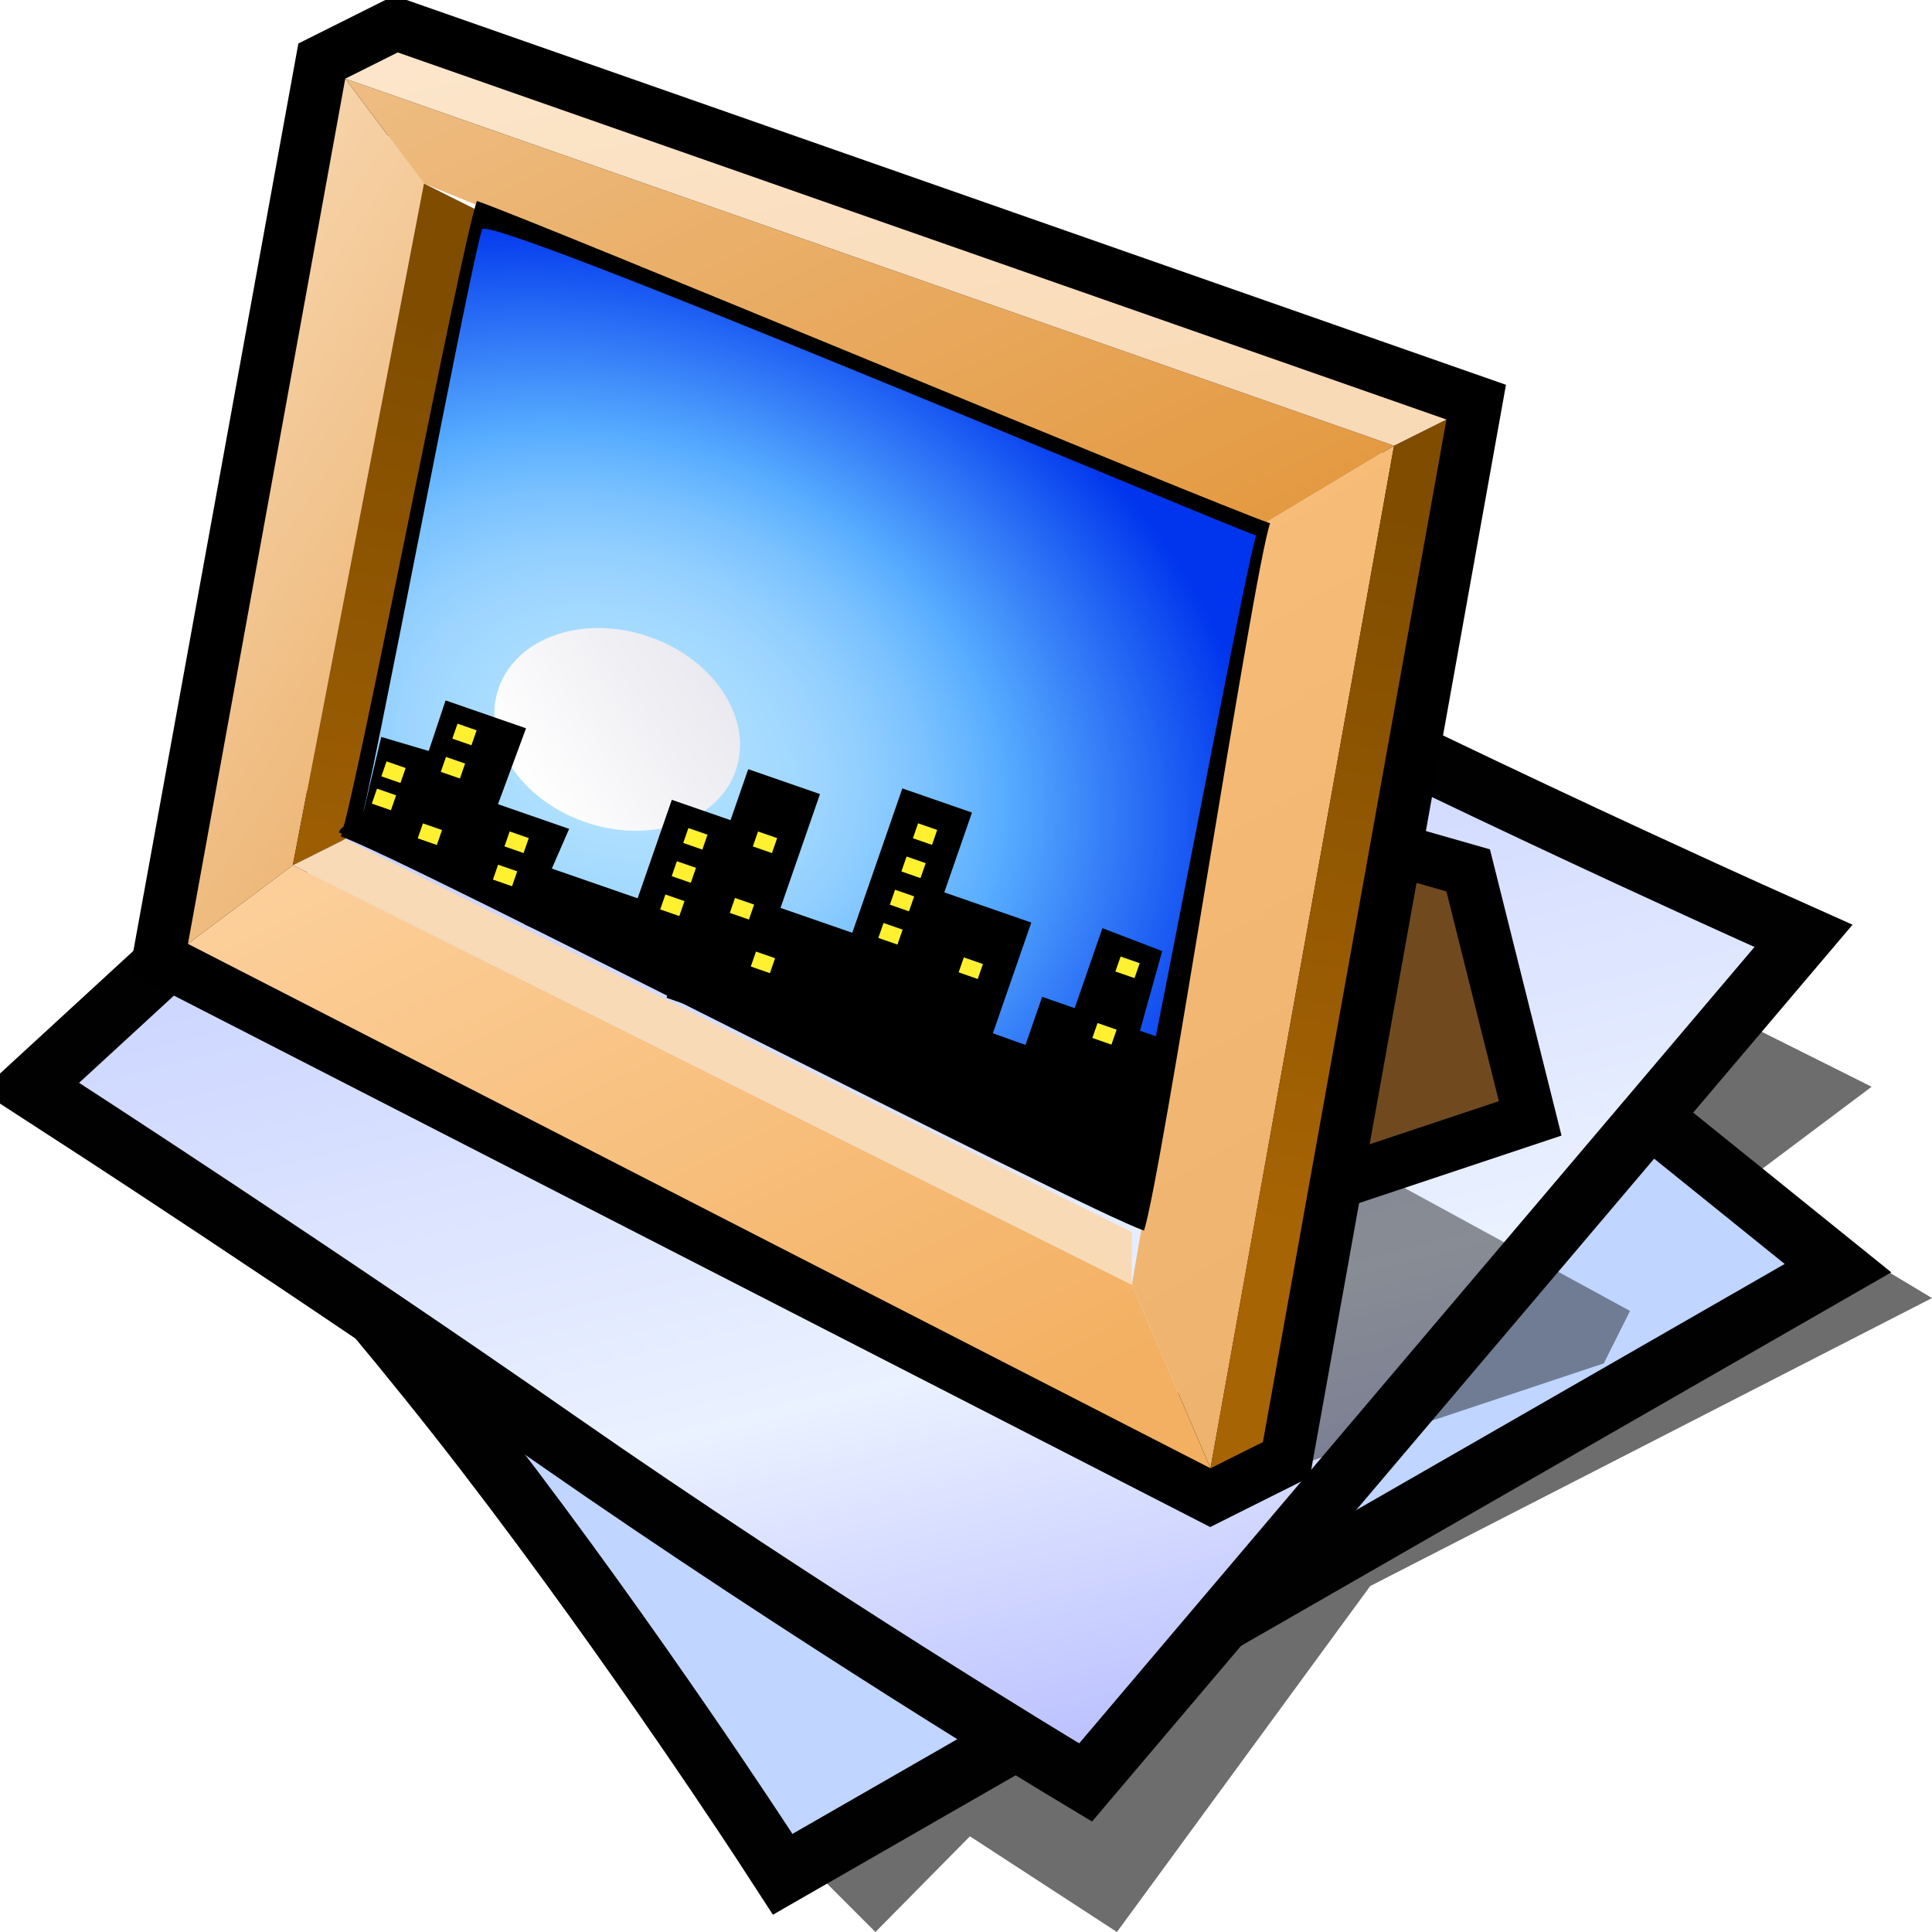
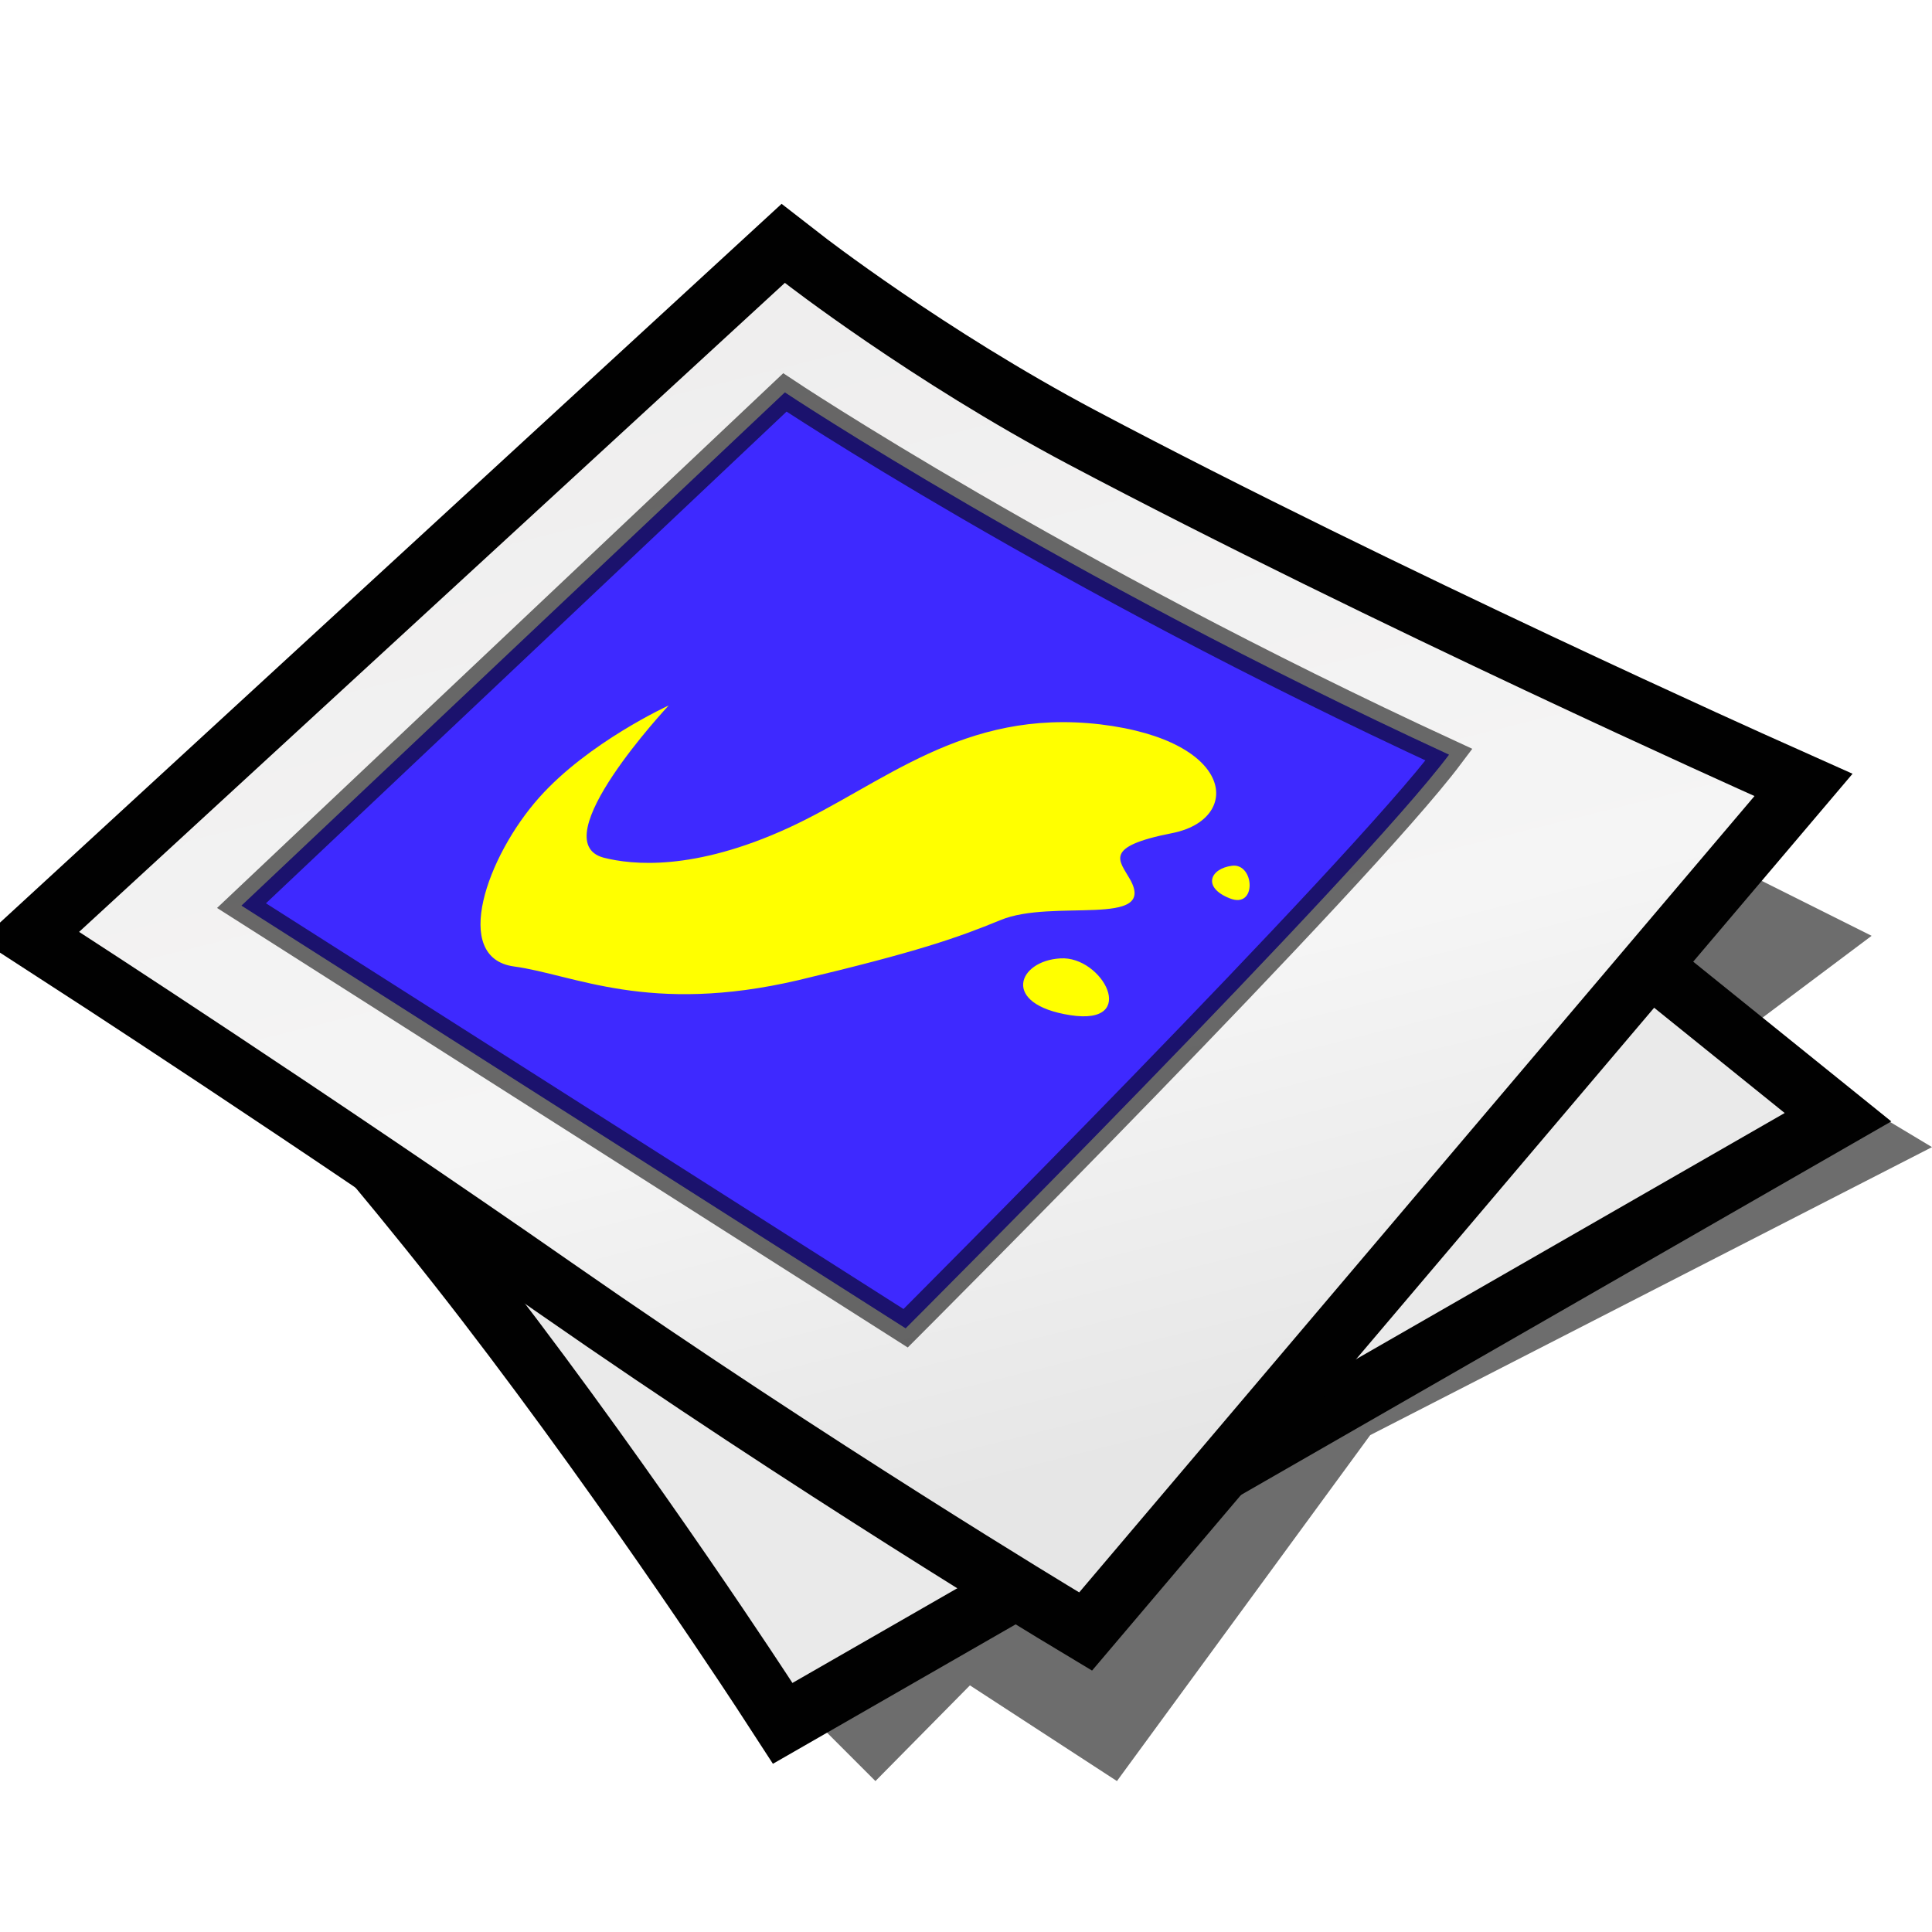
- <svg xmlns="http://www.w3.org/2000/svg" xmlns:xlink="http://www.w3.org/1999/xlink" version="1.1" width="64" height="64" color-interpolation="linearRGB" id="svg2">
-   <defs id="defs29">
-     <linearGradient id="aigrd5" gradientUnits="userSpaceOnUse" x1="23.252" y1="16.748" x2="39.501" y2="44.975">
-       <stop offset="0" style="stop-color:#D2D2D2" id="stop47" />
-       <stop offset="1" style="stop-color:#EDEDED" id="stop49" />
+ <svg xmlns="http://www.w3.org/2000/svg" version="1.1" width="64" height="64" color-interpolation="linearRGB" id="svg2">
+   <defs id="defs48">
+     <radialGradient gradientTransform="matrix(0.5714,0,0,0.3333,26,35)" r="64" cy="0" cx="0" gradientUnits="userSpaceOnUse" id="gradient0">
+       <stop id="stop11" stop-color="#eaeaea" offset="1" />
+       <stop id="stop13" stop-color="#a3a3a3" offset="0.489" />
+     </radialGradient>
+     <linearGradient y2="27.99" x2="118.33" y1="-17.09" x1="107.04" gradientUnits="userSpaceOnUse" id="gradient1">
+       <stop id="stop20" stop-color="#edecec" offset="0" />
+       <stop id="stop22" stop-color="#f5f5f5" offset="0.673" />
+       <stop id="stop24" stop-color="#e6e6e6" offset="1" />
    </linearGradient>
-     <linearGradient xlink:href="#aigrd5" id="linearGradient3373" gradientUnits="userSpaceOnUse" gradientTransform="matrix(1.25,0,0,1.25,-9.342159,-18.15203)" x1="23.252" y1="16.748" x2="39.501" y2="44.975" />
-     <radialGradient id="gradient0-7" gradientUnits="userSpaceOnUse" cx="0" cy="0" r="64" gradientTransform="matrix(0.4761,0.3029,-0.1752,0.2754,16,30)">
-       <stop offset="0" stop-color="#ff7575" id="stop3351" />
-       <stop offset="1" stop-color="#c20505" id="stop3353" />
-     </radialGradient>
-     <radialGradient id="gradient1-9" gradientUnits="userSpaceOnUse" cx="0" cy="0" r="64" gradientTransform="matrix(0.4761,0.3029,-0.1752,0.2754,16,30)">
-       <stop offset="0" stop-color="#c83636" id="stop3358" />
-       <stop offset="1" stop-color="#790303" id="stop3360" />
-     </radialGradient>
-     <linearGradient id="gradient2" gradientUnits="userSpaceOnUse" x1="49.43" y1="-58.08" x2="75.92" y2="-40.87">
-       <stop offset="0" stop-color="#f9dab6" id="stop3365" />
-       <stop offset="1" stop-color="#e6a150" id="stop3367" />
+     <linearGradient y2="43.63" x2="78.9" y1="10.12" x1="80.48" gradientUnits="userSpaceOnUse" id="gradient2">
+       <stop id="stop29" stop-color="#9aa5ec" offset="0" />
+       <stop id="stop31" stop-color="#bfd2f9" offset="0.55" />
+       <stop id="stop33" stop-color="#949aee" offset="1" />
    </linearGradient>
-     <linearGradient id="gradient3" gradientUnits="userSpaceOnUse" x1="103.01" y1="-42.58" x2="130.69" y2="14.85">
-       <stop offset="0" stop-color="#f0c38e" id="stop3372" />
-       <stop offset="1" stop-color="#da7905" id="stop3374" />
+     <linearGradient y2="14.4" x2="-58.5" y1="43.08" x1="-62.14" gradientUnits="userSpaceOnUse" id="gradient3" gradientTransform="matrix(0.6608,0,0,0.7205,8.6916,7.9718)">
+       <stop id="stop40" stop-opacity="0.859" stop-color="#c70484" offset="0" />
+       <stop id="stop42" stop-color="#ee058e" offset="0.961" />
    </linearGradient>
-     <linearGradient id="gradient4" gradientUnits="userSpaceOnUse" x1="102.24" y1="-44.55" x2="134.29" y2="10.57">
-       <stop offset="0" stop-color="#ffc682" id="stop3379" />
-       <stop offset="1" stop-color="#edb26d" id="stop3381" />
-     </linearGradient>
-     <linearGradient id="gradient5" gradientUnits="userSpaceOnUse" x1="112.02" y1="-22.67" x2="129.56" y2="13.73">
-       <stop offset="0" stop-color="#ffd9ac" id="stop3386" />
-       <stop offset="1" stop-color="#f3b062" id="stop3388" />
-     </linearGradient>
-     <radialGradient id="gradient6" gradientUnits="userSpaceOnUse" cx="0" cy="0" r="64" gradientTransform="matrix(0.4761,0.3029,-0.1752,0.2754,16,30)">
-       <stop offset="0" stop-color="#7bff75" id="stop3393" />
-       <stop offset="1" stop-color="#0ec805" id="stop3395" />
-     </radialGradient>
-     <linearGradient id="gradient7" gradientUnits="userSpaceOnUse" x1="-6.78" y1="40.06" x2="-1.18" y2="12.2">
-       <stop offset="0" stop-color="#a76404" id="stop3402" />
-       <stop offset="1" stop-color="#7f4c00" id="stop3404" />
-     </linearGradient>
-     <linearGradient id="gradient8" gradientUnits="userSpaceOnUse" x1="-6.78" y1="40.06" x2="-1.18" y2="12.2">
-       <stop offset="0" stop-color="#a76404" id="stop3409" />
-       <stop offset="1" stop-color="#7f4c00" id="stop3411" />
-     </linearGradient>
-     <linearGradient id="gradient9" gradientUnits="userSpaceOnUse" x1="103.38" y1="-22.02" x2="109.24" y2="6">
-       <stop offset="0" stop-color="#fdebd4" id="stop3416" />
-       <stop offset="1" stop-color="#f9dab6" id="stop3418" />
-     </linearGradient>
-     <linearGradient id="gradient10" gradientUnits="userSpaceOnUse" x1="103.38" y1="-22.02" x2="109.24" y2="6">
-       <stop offset="0" stop-color="#fdebd4" id="stop3423" />
-       <stop offset="1" stop-color="#f9dab6" id="stop3425" />
-     </linearGradient>
-     <linearGradient y2="44.975" x2="39.501" y1="16.748" x1="23.252" gradientTransform="matrix(1.25,0,0,1.25,-9.342159,-18.15203)" gradientUnits="userSpaceOnUse" id="linearGradient3373-6" xlink:href="#aigrd5-6" />
-     <linearGradient y2="44.975" x2="39.501" y1="16.748" x1="23.252" gradientUnits="userSpaceOnUse" id="aigrd5-6">
-       <stop id="stop47-6" style="stop-color:#D2D2D2" offset="0" />
-       <stop id="stop49-4" style="stop-color:#EDEDED" offset="1" />
-     </linearGradient>
-     <linearGradient xlink:href="#gradient10" id="linearGradient3844" gradientUnits="userSpaceOnUse" gradientTransform="matrix(0.8685345,0,0,0.8685345,1.015055,-3.474138)" x1="103.38" y1="-22.02" x2="109.24" y2="6" />
-     <linearGradient xlink:href="#gradient9" id="linearGradient3847" gradientUnits="userSpaceOnUse" gradientTransform="matrix(0.8685345,0,0,0.8685345,1.015055,-3.474138)" x1="103.38" y1="-22.02" x2="109.24" y2="6" />
-     <linearGradient xlink:href="#gradient8" id="linearGradient3850" gradientUnits="userSpaceOnUse" gradientTransform="matrix(0.8685345,0,0,0.8685345,1.015055,-3.474138)" x1="-6.78" y1="40.06" x2="-1.18" y2="12.2" />
-     <linearGradient xlink:href="#gradient7" id="linearGradient3853" gradientUnits="userSpaceOnUse" gradientTransform="matrix(0.8685345,0,0,0.8685345,1.015055,-3.474138)" x1="-6.78" y1="40.06" x2="-1.18" y2="12.2" />
-     <linearGradient xlink:href="#gradient5" id="linearGradient3856" gradientUnits="userSpaceOnUse" gradientTransform="matrix(0.8685345,0,0,0.8685345,1.015055,-3.474138)" x1="112.02" y1="-22.67" x2="129.56" y2="13.73" />
-     <linearGradient xlink:href="#gradient4" id="linearGradient3859" gradientUnits="userSpaceOnUse" gradientTransform="matrix(0.8685345,0,0,0.8685345,1.015055,-3.474138)" x1="102.24" y1="-44.55" x2="134.29" y2="10.57" />
-     <linearGradient xlink:href="#gradient3" id="linearGradient3862" gradientUnits="userSpaceOnUse" gradientTransform="matrix(0.8685345,0,0,0.8685345,1.015055,-3.474138)" x1="103.01" y1="-42.58" x2="130.69" y2="14.85" />
-     <linearGradient xlink:href="#gradient2" id="linearGradient3865" gradientUnits="userSpaceOnUse" gradientTransform="matrix(0.8685345,0,0,0.8685345,1.015055,-3.474138)" x1="49.43" y1="-58.08" x2="75.92" y2="-40.87" />
-     <linearGradient id="aigrd7" gradientUnits="userSpaceOnUse" x1="31.506" y1="35.01" x2="31.506" y2="19.699">
-       <stop offset="0" style="stop-color:#D0D6E5" id="stop69" />
-       <stop offset="1" style="stop-color:#093A80" id="stop71" />
-     </linearGradient>
-     <linearGradient id="aigrd6" gradientUnits="userSpaceOnUse" x1="31.458" y1="40.002" x2="31.493" y2="33.216">
-       <stop offset="0" style="stop-color:#163069" id="stop54" />
-       <stop offset="1" style="stop-color:#83A1CB" id="stop56" />
-     </linearGradient>
-     <linearGradient id="aigrd5-64" gradientUnits="userSpaceOnUse" x1="23.252" y1="16.748" x2="39.501" y2="44.975">
-       <stop offset="0" style="stop-color:#D2D2D2" id="stop47-0" />
-       <stop offset="1" style="stop-color:#EDEDED" id="stop49-9" />
-     </linearGradient>
-     <linearGradient y2="23.996" x2="-128.973" y1="9.632" x1="-114.611" gradientTransform="matrix(0.246468,5.862126e-2,-5.862126e-2,0.246468,57.81263,30.09895)" gradientUnits="userSpaceOnUse" id="linearGradient2887" xlink:href="#XMLID_19_" />
-     <radialGradient r="23.452" fy="-3927.592" fx="1140.562" cy="-3927.592" cx="1140.562" gradientTransform="matrix(5.403593e-2,1.038665e-2,-1.400931e-2,4.76266e-2,-74.34643,221.0241)" gradientUnits="userSpaceOnUse" id="radialGradient2885" xlink:href="#XMLID_18_" />
-     <radialGradient r="43.113" fy="-3650.279" fx="1771.706" cy="-3650.279" cx="1771.706" gradientTransform="matrix(6.034392e-2,4.027995e-3,-4.99066e-3,4.879194e-2,-81.97884,217.2259)" gradientUnits="userSpaceOnUse" id="radialGradient2883" xlink:href="#XMLID_17_" />
-     <radialGradient r="43.096" fy="453.64" fx="444.371" cy="453.64" cx="444.371" gradientTransform="matrix(0.253333,0,0,0.253333,-1.297065,-3.466699)" gradientUnits="userSpaceOnUse" id="radialGradient2881" xlink:href="#XMLID_16_" />
-     <linearGradient y2="72.763" x2="-61.257" y1="66.934" x1="-54.942" gradientTransform="matrix(0.246468,5.862126e-2,-5.862126e-2,0.246468,57.81263,30.09895)" gradientUnits="userSpaceOnUse" id="linearGradient2879" xlink:href="#XMLID_15_" />
-     <linearGradient y2="73.021" x2="-60.871" y1="67.411" x1="-54.794" gradientTransform="matrix(0.246468,5.862126e-2,-5.862126e-2,0.246468,57.81263,30.09895)" gradientUnits="userSpaceOnUse" id="linearGradient2877" xlink:href="#XMLID_14_" />
-     <linearGradient y2="189.76" x2="155.383" y1="182.497" x1="171.445" gradientTransform="matrix(0.253333,0,0,0.253333,-1.297065,-3.466699)" gradientUnits="userSpaceOnUse" id="linearGradient2875" xlink:href="#XMLID_13_" />
-     <linearGradient y2="-30.302" x2="-148.23" y1="78.66" x1="-84.267" gradientTransform="matrix(0.246468,5.862126e-2,-5.862126e-2,0.246468,57.81263,30.09895)" gradientUnits="userSpaceOnUse" id="linearGradient2873" xlink:href="#XMLID_12_" />
-     <linearGradient y2="-11.607" x2="-141.743" y1="113.914" x1="-46.602" gradientTransform="matrix(0.246468,5.862126e-2,-5.862126e-2,0.246468,57.81263,30.09895)" gradientUnits="userSpaceOnUse" id="linearGradient2871" xlink:href="#XMLID_11_" />
-     <linearGradient y2="202.52" x2="166.357" y1="126.613" x1="115.251" gradientTransform="matrix(0.253333,0,0,0.253333,-1.297065,-3.466699)" gradientUnits="userSpaceOnUse" id="linearGradient2869" xlink:href="#XMLID_10_" />
-     <radialGradient r="475.341" fy="-4392.899" fx="763.384" cy="-4392.899" cx="763.384" gradientTransform="matrix(5.892526e-2,1.132399e-2,-1.400931e-2,4.76266e-2,-72.38725,221.3862)" gradientUnits="userSpaceOnUse" id="radialGradient2867" xlink:href="#XMLID_9_" />
-     <linearGradient y2="23.812" x2="-129.359" y1="18.679" x1="-124.227" gradientTransform="matrix(0.246468,5.862126e-2,-5.862126e-2,0.246468,57.81263,30.09895)" gradientUnits="userSpaceOnUse" id="linearGradient2865" xlink:href="#XMLID_8_" />
-     <linearGradient y2="23.996" x2="-128.973" y1="9.632" x1="-114.611" gradientTransform="matrix(0.246468,5.862126e-2,-5.862126e-2,0.246468,57.81263,30.09895)" gradientUnits="userSpaceOnUse" id="linearGradient1808" xlink:href="#XMLID_19_" />
-     <linearGradient id="XMLID_19_" gradientUnits="userSpaceOnUse" x1="-114.611" y1="9.632" x2="-128.973" y2="23.996" gradientTransform="matrix(0.9729,0.2314,-0.2314,0.9729,233.3281,132.4962)">
-       <stop offset="0" style="stop-color:#ffffff;stop-opacity:1;" id="stop3864" />
-       <stop offset="1" style="stop-color:#ff0000;stop-opacity:1;" id="stop3865" />
-     </linearGradient>
-     <radialGradient r="23.452" fy="-3927.592" fx="1140.562" cy="-3927.592" cx="1140.562" gradientTransform="matrix(5.403593e-2,1.038665e-2,-1.400931e-2,4.76266e-2,-74.34643,221.0241)" gradientUnits="userSpaceOnUse" id="radialGradient1811" xlink:href="#XMLID_18_" />
-     <radialGradient id="XMLID_18_" cx="1140.562" cy="-3927.592" r="23.452" fx="1140.562" fy="-3927.592" gradientTransform="matrix(0.2133,4.1e-2,-5.53e-2,0.188,-288.3531,886.1491)" gradientUnits="userSpaceOnUse">
-       <stop offset="0" style="stop-color:#FFFFFF" id="stop3857" />
-       <stop offset="1" style="stop-color:#000000" id="stop3858" />
-     </radialGradient>
-     <radialGradient r="43.113" fy="-3650.279" fx="1771.706" cy="-3650.279" cx="1771.706" gradientTransform="matrix(6.034392e-2,4.027995e-3,-4.99066e-3,4.879194e-2,-81.97884,217.2259)" gradientUnits="userSpaceOnUse" id="radialGradient1814" xlink:href="#XMLID_17_" />
-     <radialGradient id="XMLID_17_" cx="1771.706" cy="-3650.279" r="43.113" fx="1771.706" fy="-3650.279" gradientTransform="matrix(0.2382,1.59e-2,-1.97e-2,0.1926,-318.4811,871.156)" gradientUnits="userSpaceOnUse">
-       <stop offset="0.006" style="stop-color:#FFE091" id="stop3832" />
-       <stop offset="0.094" style="stop-color:#FEDE8F" id="stop3833" />
-       <stop offset="0.13" style="stop-color:#FAD988" id="stop3834" />
-       <stop offset="0.156" style="stop-color:#F3CF7C" id="stop3835" />
-       <stop offset="0.177" style="stop-color:#E9C26A" id="stop3836" />
-       <stop offset="0.196" style="stop-color:#DCB054" id="stop3837" />
-       <stop offset="0.202" style="stop-color:#D6A84A" id="stop3838" />
-       <stop offset="0.299" style="stop-color:#D1A248" id="stop3839" />
-       <stop offset="0.425" style="stop-color:#C19241" id="stop3840" />
-       <stop offset="0.567" style="stop-color:#A87736" id="stop3841" />
-       <stop offset="0.719" style="stop-color:#855227" id="stop3842" />
-       <stop offset="0.73" style="stop-color:#824F26" id="stop3843" />
-       <stop offset="0.848" style="stop-color:#663333" id="stop3844" />
-       <stop offset="1" style="stop-color:#000000" id="stop3845" />
-     </radialGradient>
-     <radialGradient gradientTransform="matrix(0.253333,0,0,0.253333,-1.297065,-3.466699)" r="43.096" fy="453.64" fx="444.371" cy="453.64" cx="444.371" gradientUnits="userSpaceOnUse" id="radialGradient1817" xlink:href="#XMLID_16_" />
-     <radialGradient id="XMLID_16_" cx="444.371" cy="453.64" r="43.096" fx="444.371" fy="453.64" gradientUnits="userSpaceOnUse">
-       <stop offset="0.006" style="stop-color:#FFE091" id="stop3807" />
-       <stop offset="0.094" style="stop-color:#FEDE8F" id="stop3808" />
-       <stop offset="0.13" style="stop-color:#FAD988" id="stop3809" />
-       <stop offset="0.156" style="stop-color:#F3CF7C" id="stop3810" />
-       <stop offset="0.177" style="stop-color:#E9C26A" id="stop3811" />
-       <stop offset="0.196" style="stop-color:#DCB054" id="stop3812" />
-       <stop offset="0.202" style="stop-color:#D6A84A" id="stop3813" />
-       <stop offset="0.299" style="stop-color:#D1A248" id="stop3814" />
-       <stop offset="0.425" style="stop-color:#C19241" id="stop3815" />
-       <stop offset="0.567" style="stop-color:#A87736" id="stop3816" />
-       <stop offset="0.719" style="stop-color:#855227" id="stop3817" />
-       <stop offset="0.73" style="stop-color:#824F26" id="stop3818" />
-       <stop offset="0.848" style="stop-color:#663333" id="stop3819" />
-       <stop offset="1" style="stop-color:#000000" id="stop3820" />
-     </radialGradient>
-     <linearGradient y2="72.763" x2="-61.257" y1="66.934" x1="-54.942" gradientTransform="matrix(0.246468,5.862126e-2,-5.862126e-2,0.246468,57.81263,30.09895)" gradientUnits="userSpaceOnUse" id="linearGradient1820" xlink:href="#XMLID_15_" />
-     <linearGradient id="XMLID_15_" gradientUnits="userSpaceOnUse" x1="-54.942" y1="66.934" x2="-61.257" y2="72.763" gradientTransform="matrix(0.9729,0.2314,-0.2314,0.9729,233.3281,132.4962)">
-       <stop offset="0" style="stop-color:#B2B2B2" id="stop3797" />
-       <stop offset="0.236" style="stop-color:#E9E9EF" id="stop3798" />
-       <stop offset="1" style="stop-color:#616161" id="stop3799" />
-     </linearGradient>
-     <linearGradient y2="73.021" x2="-60.871" y1="67.411" x1="-54.794" gradientTransform="matrix(0.246468,5.862126e-2,-5.862126e-2,0.246468,57.81263,30.09895)" gradientUnits="userSpaceOnUse" id="linearGradient1823" xlink:href="#XMLID_14_" />
-     <linearGradient id="XMLID_14_" gradientUnits="userSpaceOnUse" x1="-54.794" y1="67.411" x2="-60.871" y2="73.021" gradientTransform="matrix(0.9729,0.2314,-0.2314,0.9729,233.3281,132.4962)">
-       <stop offset="0" style="stop-color:#949494" id="stop3787" />
-       <stop offset="0.236" style="stop-color:#CCCCCC" id="stop3788" />
-       <stop offset="1" style="stop-color:#616161" id="stop3789" />
-     </linearGradient>
-     <linearGradient gradientTransform="matrix(0.253333,0,0,0.253333,-1.297065,-3.466699)" y2="189.76" x2="155.383" y1="182.497" x1="171.445" gradientUnits="userSpaceOnUse" id="linearGradient1826" xlink:href="#XMLID_13_" />
-     <linearGradient id="XMLID_13_" gradientUnits="userSpaceOnUse" x1="171.445" y1="182.497" x2="155.383" y2="189.76">
-       <stop offset="0" style="stop-color:#7D7D99" id="stop3780" />
-       <stop offset="1" style="stop-color:#585868" id="stop3781" />
-     </linearGradient>
-     <linearGradient y2="-30.302" x2="-148.23" y1="78.66" x1="-84.267" gradientTransform="matrix(0.246468,5.862126e-2,-5.862126e-2,0.246468,57.81263,30.09895)" gradientUnits="userSpaceOnUse" id="linearGradient1829" xlink:href="#XMLID_12_" />
-     <linearGradient id="XMLID_12_" gradientUnits="userSpaceOnUse" x1="-84.267" y1="78.66" x2="-148.23" y2="-30.302" gradientTransform="matrix(0.9729,0.2314,-0.2314,0.9729,233.3281,132.4962)">
-       <stop offset="0" style="stop-color:#000000" id="stop3757" />
-       <stop offset="0.006" style="stop-color:#110000" id="stop3758" />
-       <stop offset="0.029" style="stop-color:#490000" id="stop3759" />
-       <stop offset="0.05" style="stop-color:#760000" id="stop3760" />
-       <stop offset="0.069" style="stop-color:#960000" id="stop3761" />
-       <stop offset="0.085" style="stop-color:#AA0000" id="stop3762" />
-       <stop offset="0.096" style="stop-color:#B10000" id="stop3763" />
-       <stop offset="0.096" style="stop-color:#B20000" id="stop3764" />
-       <stop offset="0.136" style="stop-color:#CE0000" id="stop3765" />
-       <stop offset="0.178" style="stop-color:#E30000" id="stop3766" />
-       <stop offset="0.225" style="stop-color:#F30000" id="stop3767" />
-       <stop offset="0.278" style="stop-color:#FC0000" id="stop3768" />
-       <stop offset="0.354" style="stop-color:#FF0000" id="stop3769" />
-       <stop offset="1" style="stop-color:#CF0000" id="stop3770" />
-     </linearGradient>
-     <linearGradient y2="-11.607" x2="-141.743" y1="113.914" x1="-46.602" gradientTransform="matrix(0.246468,5.862126e-2,-5.862126e-2,0.246468,57.81263,30.09895)" gradientUnits="userSpaceOnUse" id="linearGradient1832" xlink:href="#XMLID_11_" />
-     <linearGradient id="XMLID_11_" gradientUnits="userSpaceOnUse" x1="-46.602" y1="113.914" x2="-141.743" y2="-11.607" gradientTransform="matrix(0.9729,0.2314,-0.2314,0.9729,233.3281,132.4962)">
-       <stop offset="0" style="stop-color:#000000" id="stop3741" />
-       <stop offset="0.028" style="stop-color:#0C0000" id="stop3742" />
-       <stop offset="0.122" style="stop-color:#2E0000" id="stop3743" />
-       <stop offset="0.223" style="stop-color:#4B0000" id="stop3744" />
-       <stop offset="0.331" style="stop-color:#600000" id="stop3745" />
-       <stop offset="0.448" style="stop-color:#700000" id="stop3746" />
-       <stop offset="0.583" style="stop-color:#790000" id="stop3747" />
-       <stop offset="0.775" style="stop-color:#7C0000" id="stop3748" />
-       <stop offset="1" style="stop-color:#663333" id="stop3749" />
-     </linearGradient>
-     <linearGradient gradientTransform="matrix(0.253333,0,0,0.253333,-1.297065,-3.466699)" y2="202.52" x2="166.357" y1="126.613" x1="115.251" gradientUnits="userSpaceOnUse" id="linearGradient1835" xlink:href="#XMLID_10_" />
-     <linearGradient id="XMLID_10_" gradientUnits="userSpaceOnUse" x1="115.251" y1="126.613" x2="166.357" y2="202.52">
-       <stop offset="0" style="stop-color:#000000" id="stop3725" />
-       <stop offset="0.028" style="stop-color:#0C0000" id="stop3726" />
-       <stop offset="0.122" style="stop-color:#2E0000" id="stop3727" />
-       <stop offset="0.223" style="stop-color:#4B0000" id="stop3728" />
-       <stop offset="0.331" style="stop-color:#600000" id="stop3729" />
-       <stop offset="0.448" style="stop-color:#700000" id="stop3730" />
-       <stop offset="0.583" style="stop-color:#790000" id="stop3731" />
-       <stop offset="0.775" style="stop-color:#7C0000" id="stop3732" />
-       <stop offset="1" style="stop-color:#663333" id="stop3733" />
-     </linearGradient>
-     <radialGradient r="475.341" fy="-4392.899" fx="763.384" cy="-4392.899" cx="763.384" gradientTransform="matrix(5.892526e-2,1.132399e-2,-1.400931e-2,4.76266e-2,-72.38725,221.3862)" gradientUnits="userSpaceOnUse" id="radialGradient1840" xlink:href="#XMLID_9_" />
-     <radialGradient id="XMLID_9_" cx="763.384" cy="-4392.899" r="475.341" fx="763.384" fy="-4392.899" gradientTransform="matrix(0.2326,4.47e-2,-5.53e-2,0.188,-280.6195,887.5784)" gradientUnits="userSpaceOnUse">
-       <stop offset="0.006" style="stop-color:#FFE091" id="stop3698" />
-       <stop offset="0.094" style="stop-color:#FEDE8F" id="stop3699" />
-       <stop offset="0.13" style="stop-color:#FAD988" id="stop3700" />
-       <stop offset="0.156" style="stop-color:#F3CF7C" id="stop3701" />
-       <stop offset="0.177" style="stop-color:#E9C26A" id="stop3702" />
-       <stop offset="0.196" style="stop-color:#DCB054" id="stop3703" />
-       <stop offset="0.202" style="stop-color:#D6A84A" id="stop3704" />
-       <stop offset="0.299" style="stop-color:#D1A248" id="stop3705" />
-       <stop offset="0.425" style="stop-color:#C19241" id="stop3706" />
-       <stop offset="0.567" style="stop-color:#A87736" id="stop3707" />
-       <stop offset="0.719" style="stop-color:#855227" id="stop3708" />
-       <stop offset="0.73" style="stop-color:#824F26" id="stop3709" />
-       <stop offset="0.848" style="stop-color:#663333" id="stop3710" />
-       <stop offset="1" style="stop-color:#000000" id="stop3711" />
-     </radialGradient>
-     <linearGradient y2="23.812" x2="-129.359" y1="18.679" x1="-124.227" gradientTransform="matrix(0.246468,5.862126e-2,-5.862126e-2,0.246468,57.81263,30.09895)" gradientUnits="userSpaceOnUse" id="linearGradient1843" xlink:href="#XMLID_8_" />
-     <linearGradient id="XMLID_8_" gradientUnits="userSpaceOnUse" x1="-124.227" y1="18.679" x2="-129.359" y2="23.812" gradientTransform="matrix(0.9729,0.2314,-0.2314,0.9729,233.3281,132.4962)">
-       <stop offset="0" style="stop-color:#FFFFFF" id="stop3691" />
-       <stop offset="1" style="stop-color:#000000" id="stop3692" />
-     </linearGradient>
-     <linearGradient gradientTransform="matrix(0.313097,0,0,0.313097,19.55512,-21.49635)" id="XMLID_7_" gradientUnits="userSpaceOnUse" x1="100.439" y1="122.581" x2="118.126" y2="104.894">
-       <stop offset="0" style="stop-color:#FFFFFF" id="stop3539" />
-       <stop offset="1" style="stop-color:#E9E9EF" id="stop3540" />
-     </linearGradient>
-     <radialGradient gradientTransform="matrix(0.313097,0,0,0.313097,19.55512,-21.49635)" id="XMLID_6_" cx="109.778" cy="116.782" r="66.149" fx="109.778" fy="116.782" gradientUnits="userSpaceOnUse">
-       <stop offset="0" style="stop-color:#B1E1FF" id="stop3524" />
-       <stop offset="0.144" style="stop-color:#AEDFFF" id="stop3525" />
-       <stop offset="0.266" style="stop-color:#A3D9FF" id="stop3526" />
-       <stop offset="0.38" style="stop-color:#92CFFF" id="stop3527" />
-       <stop offset="0.489" style="stop-color:#79C1FF" id="stop3528" />
-       <stop offset="0.594" style="stop-color:#5AAEFF" id="stop3529" />
-       <stop offset="0.601" style="stop-color:#57ADFF" id="stop3530" />
-       <stop offset="1" style="stop-color:#0035ED" id="stop3531" />
-     </radialGradient>
-     <radialGradient xlink:href="#XMLID_6_" id="radialGradient5272" gradientUnits="userSpaceOnUse" gradientTransform="matrix(0.313097,0,0,0.313097,19.55512,-21.49635)" cx="109.778" cy="116.782" fx="109.778" fy="116.782" r="66.149" />
-     <linearGradient xlink:href="#XMLID_7_" id="linearGradient5274" gradientUnits="userSpaceOnUse" gradientTransform="matrix(0.313097,0,0,0.313097,19.55512,-21.49635)" x1="100.439" y1="122.581" x2="118.126" y2="104.894" />
-     <linearGradient xlink:href="#XMLID_7_" id="linearGradient5310" gradientUnits="userSpaceOnUse" gradientTransform="matrix(0.3141056,0.1089413,-0.08508235,0.2453141,-4.203826,-15.64421)" x1="100.439" y1="122.581" x2="118.126" y2="104.894" />
-     <radialGradient xlink:href="#XMLID_6_" id="radialGradient5313" gradientUnits="userSpaceOnUse" gradientTransform="matrix(0.3141056,0.1089413,-0.08508235,0.2453141,-4.203826,-15.64421)" cx="109.778" cy="116.782" fx="109.778" fy="116.782" r="66.149" />
  </defs>
-   <g id="g4" transform="translate(0,5)">
-     <path style="fill:#010101;fill-opacity:0.573" d="m 27,57 2,2 3.13,-3.17 L 37,59 45.39,47.54 64,38 l -5,-3 2,2 -25,12 -9,8 z m 31,-23 4,-3 -4,-2 -3,3 3,2 z" id="path6" />
-     <path style="fill:none;stroke:#010101;stroke-width:4" d="m 6.25,30 c 0,0 5.62,6 10.62,12.5 5,6.5 9.38,13.25 9.38,13.25 L 59.12,36.87 32,15 6.25,30 z" id="path8" />
-     <radialGradient id="gradient0" gradientUnits="userSpaceOnUse" cx="0" cy="0" r="64" gradientTransform="matrix(0.5714,0,0,0.3333,26,35)">
-       <stop offset="1" stop-color="#c0d5ff" id="stop11" />
-       <stop offset="0.489" stop-color="#896eff" id="stop13" />
-     </radialGradient>
-     <path style="fill:url(#gradient0)" d="m 6.25,30 c 0,0 5.62,6 10.62,12.5 5,6.5 9.38,13.25 9.38,13.25 L 59.12,36.87 32,15 6.25,30 z" id="path15" />
-     <path style="fill:none;stroke:#010101;stroke-width:4" d="m 2.62,30.87 c 0,0 8.33,5.39 16.38,11 8.44,5.88 16.75,10.88 16.75,10.88 L 58.12,26.37 c 0,0 -12.68,-5.67 -22.75,-11 C 30.18,12.62 26,9.37 26,9.37 L 2.62,30.87 z" id="path17" />
-     <linearGradient id="gradient1" gradientUnits="userSpaceOnUse" x1="105.45" y1="-23.42" x2="119.92" y2="34.32">
-       <stop offset="0" stop-color="#a5b1ff" id="stop20" />
-       <stop offset="0.739" stop-color="#eaf1ff" id="stop22" />
-       <stop offset="1" stop-color="#b3b8ff" id="stop24" />
-     </linearGradient>
-     <path style="fill:url(#gradient1)" d="m 2.62,30.87 c 0,0 8.33,5.39 16.38,11 8.44,5.88 16.75,10.88 16.75,10.88 L 58.12,26.37 c 0,0 -12.68,-5.67 -22.75,-11 C 30.18,12.62 26,9.37 26,9.37 L 2.62,30.87 z" id="path26" />
-   </g>
-   <path style="fill:#000000;fill-opacity:0.42" d="M 42.705,48.638 53.127,45.164 53.996,43.427 44.442,38.216 42.705,48.638 z" id="path3342" />
-   <path style="fill:none;stroke:#000000;stroke-width:3.474" d="m 35.756,33.004 8.685,5.211 5.211,-1.737 -1.737,-6.948 -12.159,-3.474 v 6.948 z" id="path3344" />
-   <path style="fill:#704a1e" d="m 35.756,33.004 8.685,5.211 5.211,-1.737 -1.737,-6.948 -12.159,-3.474 v 6.948 z" id="path3346" />
-   <path style="fill:none;stroke:#000000;stroke-width:3.474" d="M 6.226,31.267 40.099,48.638 41.836,47.769 47.916,13.897 13.175,1.737 11.437,2.606 6.226,31.267 z" id="path3348" />
-   <path style="fill:url(#linearGradient3865)" d="M 6.226,31.267 9.7,28.662 14.043,6.08 11.437,2.606 6.226,31.267 z" id="path3369" />
-   <path style="fill:url(#linearGradient3862)" d="M 14.043,6.08 41.836,17.371 46.179,14.765 11.437,2.606 14.043,6.08 z" id="path3376" />
-   <path style="fill:url(#linearGradient3859)" d="m 37.494,42.558 2.606,6.08 6.08,-33.873 -4.343,2.606 -4.343,25.188 z" id="path3383" />
-   <path style="fill:url(#linearGradient3856)" d="M 6.226,31.267 40.099,48.638 37.494,42.558 9.7,28.662 6.226,31.267 z" id="path3390" />
-   <path style="fill:url(#linearGradient3853)" d="M 11.437,27.793 15.78,6.948 14.043,6.08 9.7,28.662 11.437,27.793 z" id="path3406" />
-   <path style="fill:url(#linearGradient3850)" d="m 40.099,48.638 1.737,-0.869 6.08,-33.873 -1.737,0.869 -6.08,33.873 z" id="path3413" />
-   <path style="fill:url(#linearGradient3847)" d="M 13.175,1.737 11.437,2.606 46.179,14.765 47.916,13.897 13.175,1.737 z" id="path3420" />
-   <path style="fill:url(#linearGradient3844)" d="M 9.7,28.662 37.494,42.558 V 40.821 L 11.437,27.793 9.7,28.662 z" id="path3427" />
-   <g id="Layer_x0020_4" style="fill-rule:nonzero;stroke:#000000;stroke-miterlimit:4" transform="matrix(1.25,0,0,1.25,-68.66385,-13.96802)">
-     <path style="fill:none;stroke:none" d="M 52,48 H 0 V 0 h 52 v 48 z" id="path104" />
-   </g>
-   <path id="path3522" d="m 15.798,6.657 c -0.556,1.602 -3.952,19.447 -4.508,21.049 2.088,0.724 24.517,12.334 26.605,13.058 0.556,-1.602 3.622,-21.827 4.178,-23.429 C 39.984,16.611 17.886,7.381 15.798,6.657 z" style="stroke:none" />
-   <path id="path3537" d="m 15.969,7.602 c -0.384,1.108 -3.702,18.79 -4.086,19.898 1.438,0.499 23.807,11.887 25.245,12.386 C 37.512,38.778 41.227,18.847 41.611,17.74 40.173,17.241 16.075,7.015 15.969,7.602 z" style="fill:url(#radialGradient5313);stroke:none" />
-   <path id="path3544" d="m 16.517,22.8 c -0.588,1.694 0.695,3.678 2.864,4.431 2.17,0.752 4.405,-0.012 4.992,-1.706 0.588,-1.694 -0.695,-3.678 -2.864,-4.431 -2.17,-0.752 -4.405,0.011 -4.993,1.706 z" style="fill:url(#linearGradient5310);stroke:none" />
-   <path id="path3545" d="m 12.082,26.79 c -0.096,0.276 -0.762,0.507 -0.859,0.784 2.088,0.724 23.856,11.872 25.944,12.596 0.096,-0.277 0.829,-3.813 0.925,-4.089 -2.088,-0.724 -23.922,-8.566 -26.01,-9.29 z" style="stroke:none" />
-   <path id="path3546" d="m 17.426,24.126 -2.666,-0.924 -1.743,5.235 2.401,1.123 2.007,-5.433 z" style="stroke:none" />
-   <path id="path3547" d="m 18.854,27.458 -2.666,-0.925 -0.95,2.627 2.269,1.387 1.347,-3.09 z" style="stroke:none" />
-   <path id="path3548" d="m 20.77,32.09 -3.392,-1.464 0.719,-1.917 3.458,1.199 -0.785,2.182 z" style="stroke:none" />
-   <path id="path3549" d="m 24.344,27.219 -2.089,-0.724 -1.659,4.783 2.089,0.724 1.659,-4.783 z" style="stroke:none" />
-   <path id="path3550" d="m 27.483,34.927 -5.404,-1.874 1.327,-3.827 5.404,1.874 -1.327,3.827 z" style="stroke:none" />
-   <path id="path3551" d="m 32.198,26.917 -2.306,-0.8 -2.733,7.879 2.306,0.8 2.733,-7.879 z" style="stroke:none" />
-   <path id="path3552" d="m 11.868,27.62 1.163,0.812 1.223,-3.539 -1.625,-0.481 -0.761,3.209 z" style="stroke:none" />
-   <path id="path3553" d="m 32.172,36.3 -3.458,-1.199 1.991,-5.739 3.458,1.199 -1.991,5.739 z" style="stroke:none" />
-   <path id="path3554" d="m 38.254,37.809 -5.234,-0.454 1.503,-4.333 3.978,1.38 -0.247,3.407 z" style="stroke:none" />
-   <path id="path3555" d="m 36.77,37.706 -2.378,-0.825 2.127,-6.134 1.981,0.759 -1.731,6.2 z" style="stroke:none" />
-   <path id="path3556" d="m 25.036,32.439 -2.377,-0.825 2.127,-6.134 2.377,0.825 -2.127,6.134 z" style="stroke:none" />
-   <path id="path3558" d="m 14.984,24.468 0.633,0.22 0.172,-0.495 -0.633,-0.22 -0.172,0.495 z" style="fill:#fff030;stroke:none" />
-   <path id="path3559" d="m 14.602,25.569 0.633,0.22 0.172,-0.495 -0.633,-0.22 -0.172,0.495 z" style="fill:#fff030;stroke:none" />
-   <path id="path3560" d="m 13.838,27.771 0.633,0.22 0.172,-0.495 -0.633,-0.22 -0.172,0.495 z" style="fill:#fff030;stroke:none" />
-   <path id="path3561" d="m 24.939,28.039 0.633,0.22 0.172,-0.495 -0.633,-0.22 -0.172,0.495 z" style="fill:#fff030;stroke:none" />
-   <path id="path3562" d="m 24.176,30.241 0.633,0.22 0.172,-0.495 -0.633,-0.22 -0.172,0.495 z" style="fill:#fff030;stroke:none" />
-   <path id="path3563" d="m 22.633,27.924 0.633,0.22 0.171,-0.494 -0.633,-0.22 -0.171,0.494 z" style="fill:#fff030;stroke:none" />
-   <path id="path3564" d="m 22.251,29.024 0.633,0.22 0.172,-0.495 -0.633,-0.22 -0.172,0.495 z" style="fill:#fff030;stroke:none" />
-   <path id="path3565" d="m 21.87,30.126 0.633,0.22 0.172,-0.495 -0.633,-0.22 -0.172,0.495 z" style="fill:#fff030;stroke:none" />
-   <path id="path3566" d="m 16.711,28.038 0.633,0.22 0.172,-0.495 -0.633,-0.22 -0.172,0.495 z" style="fill:#fff030;stroke:none" />
-   <path id="path3567" d="m 16.329,29.138 0.633,0.22 0.171,-0.494 -0.633,-0.22 -0.171,0.494 z" style="fill:#fff030;stroke:none" />
-   <path id="path3568" d="m 12.633,25.717 0.633,0.22 0.172,-0.495 -0.633,-0.22 -0.172,0.495 z" style="fill:#fff030;stroke:none" />
-   <path id="path3569" d="m 12.317,26.62 0.633,0.22 0.172,-0.495 -0.633,-0.22 -0.172,0.495 z" style="fill:#fff030;stroke:none" />
-   <path id="path3570" d="m 31.756,32.21 0.633,0.22 0.172,-0.495 -0.633,-0.22 -0.172,0.495 z" style="fill:#fff030;stroke:none" />
-   <path id="path3571" d="m 30.241,27.768 0.633,0.22 0.172,-0.495 -0.633,-0.22 -0.172,0.495 z" style="fill:#fff030;stroke:none" />
-   <path id="path3572" d="m 29.86,28.868 0.633,0.22 0.172,-0.495 -0.633,-0.22 -0.172,0.495 z" style="fill:#fff030;stroke:none" />
-   <path id="path3573" d="m 29.478,29.969 0.633,0.22 0.172,-0.495 -0.633,-0.22 -0.172,0.495 z" style="fill:#fff030;stroke:none" />
-   <path id="path3574" d="m 29.096,31.07 0.633,0.22 0.172,-0.495 -0.633,-0.22 -0.172,0.495 z" style="fill:#fff030;stroke:none" />
-   <path id="path3575" d="m 36.949,32.182 0.633,0.22 0.172,-0.495 -0.633,-0.22 -0.172,0.495 z" style="fill:#fff030;stroke:none" />
-   <path id="path3576" d="m 36.185,34.384 0.633,0.22 0.172,-0.495 -0.633,-0.22 -0.172,0.495 z" style="fill:#fff030;stroke:none" />
-   <path id="path3577" d="m 25.043,31.522 -0.172,0.495 0.633,0.22 0.172,-0.495 -0.633,-0.22 z" style="fill:#fff030;stroke:none" />
+   <path id="path6" d="m 27,57 2,2 3.13,-3.17 L 37,59 45.39,47.54 64,38 l -5,-3 2,2 -25,12 -9,8 z m 31,-23 4,-3 -4,-2 -3,3 3,2 z" style="fill:#010101;fill-opacity:0.573" />
+   <path id="path8" d="m 6.25,30 c 0,0 5.62,6 10.62,12.5 5,6.5 9.38,13.25 9.38,13.25 L 59.12,36.87 32,15 6.25,30 Z" style="fill:none;stroke:#010101;stroke-width:4" />
+   <path id="path15" d="m 6.25,30 c 0,0 5.62,6 10.62,12.5 5,6.5 9.38,13.25 9.38,13.25 L 59.12,36.87 32,15 6.25,30 Z" style="fill:url(#gradient0)" />
+   <path id="path17" d="m 2.62,30.87 c 0,0 8.33,5.39 16.38,11 8.44,5.88 16.75,10.88 16.75,10.88 L 58.12,26.37 c 0,0 -12.68,-5.67 -22.75,-11 C 30.18,12.62 26,9.37 26,9.37 L 2.62,30.87 Z" style="fill:none;stroke:#010101;stroke-width:4" />
+   <path id="path26" d="m 2.62,30.87 c 0,0 8.33,5.39 16.38,11 8.44,5.88 16.75,10.88 16.75,10.88 L 58.12,26.37 c 0,0 -12.68,-5.67 -22.75,-11 C 30.18,12.62 26,9.37 26,9.37 L 2.62,30.87 Z" style="fill:url(#gradient1)" />
+   <path id="path35" d="M 8,30 30,44 C 30,44 45,29 48,25 35,19 26,13 26,13 L 8,30 Z" style="fill:url(#gradient2)" />
+   <path id="path37" d="M 8,30 30,44 C 30,44 45,29 48,25 35,19 26,13 26,13 L 8,30 Z" style="fill:#3e29ff;stroke:#010101;stroke-width:1;stroke-opacity:0.573;fill-opacity:1" />
+   <path id="path44" d="m 22.152,23.369 c 0,0 -2.663,1.218 -4.295,3.055 -1.731,1.945 -2.914,5.303 -0.833,5.591 1.982,0.267 4.467,1.614 9.423,0.454 3.938,-0.937 5.253,-1.398 6.694,-1.989 1.725,-0.721 5.2,0.267 4.295,-1.347 -0.35,-0.627 -0.919,-1.081 1.394,-1.535 2.313,-0.454 2.121,-3.062 -2.385,-3.603 -4.553,-0.533 -7.196,1.989 -10.328,3.43 -3.145,1.441 -5.181,1.225 -6.119,0.987 -2.055,-0.548 2.154,-5.043 2.154,-5.043 z M 35.124,31.748 c -1.408,0.079 -1.982,1.52 0.33,1.881 2.313,0.36 1.064,-1.974 -0.33,-1.881 z m 5.689,-3.069 c -0.733,0.094 -0.991,0.721 -0.073,1.081 0.905,0.36 0.819,-1.174 0.073,-1.081 z" style="fill:#ffff00;fill-opacity:1" />
</svg>
